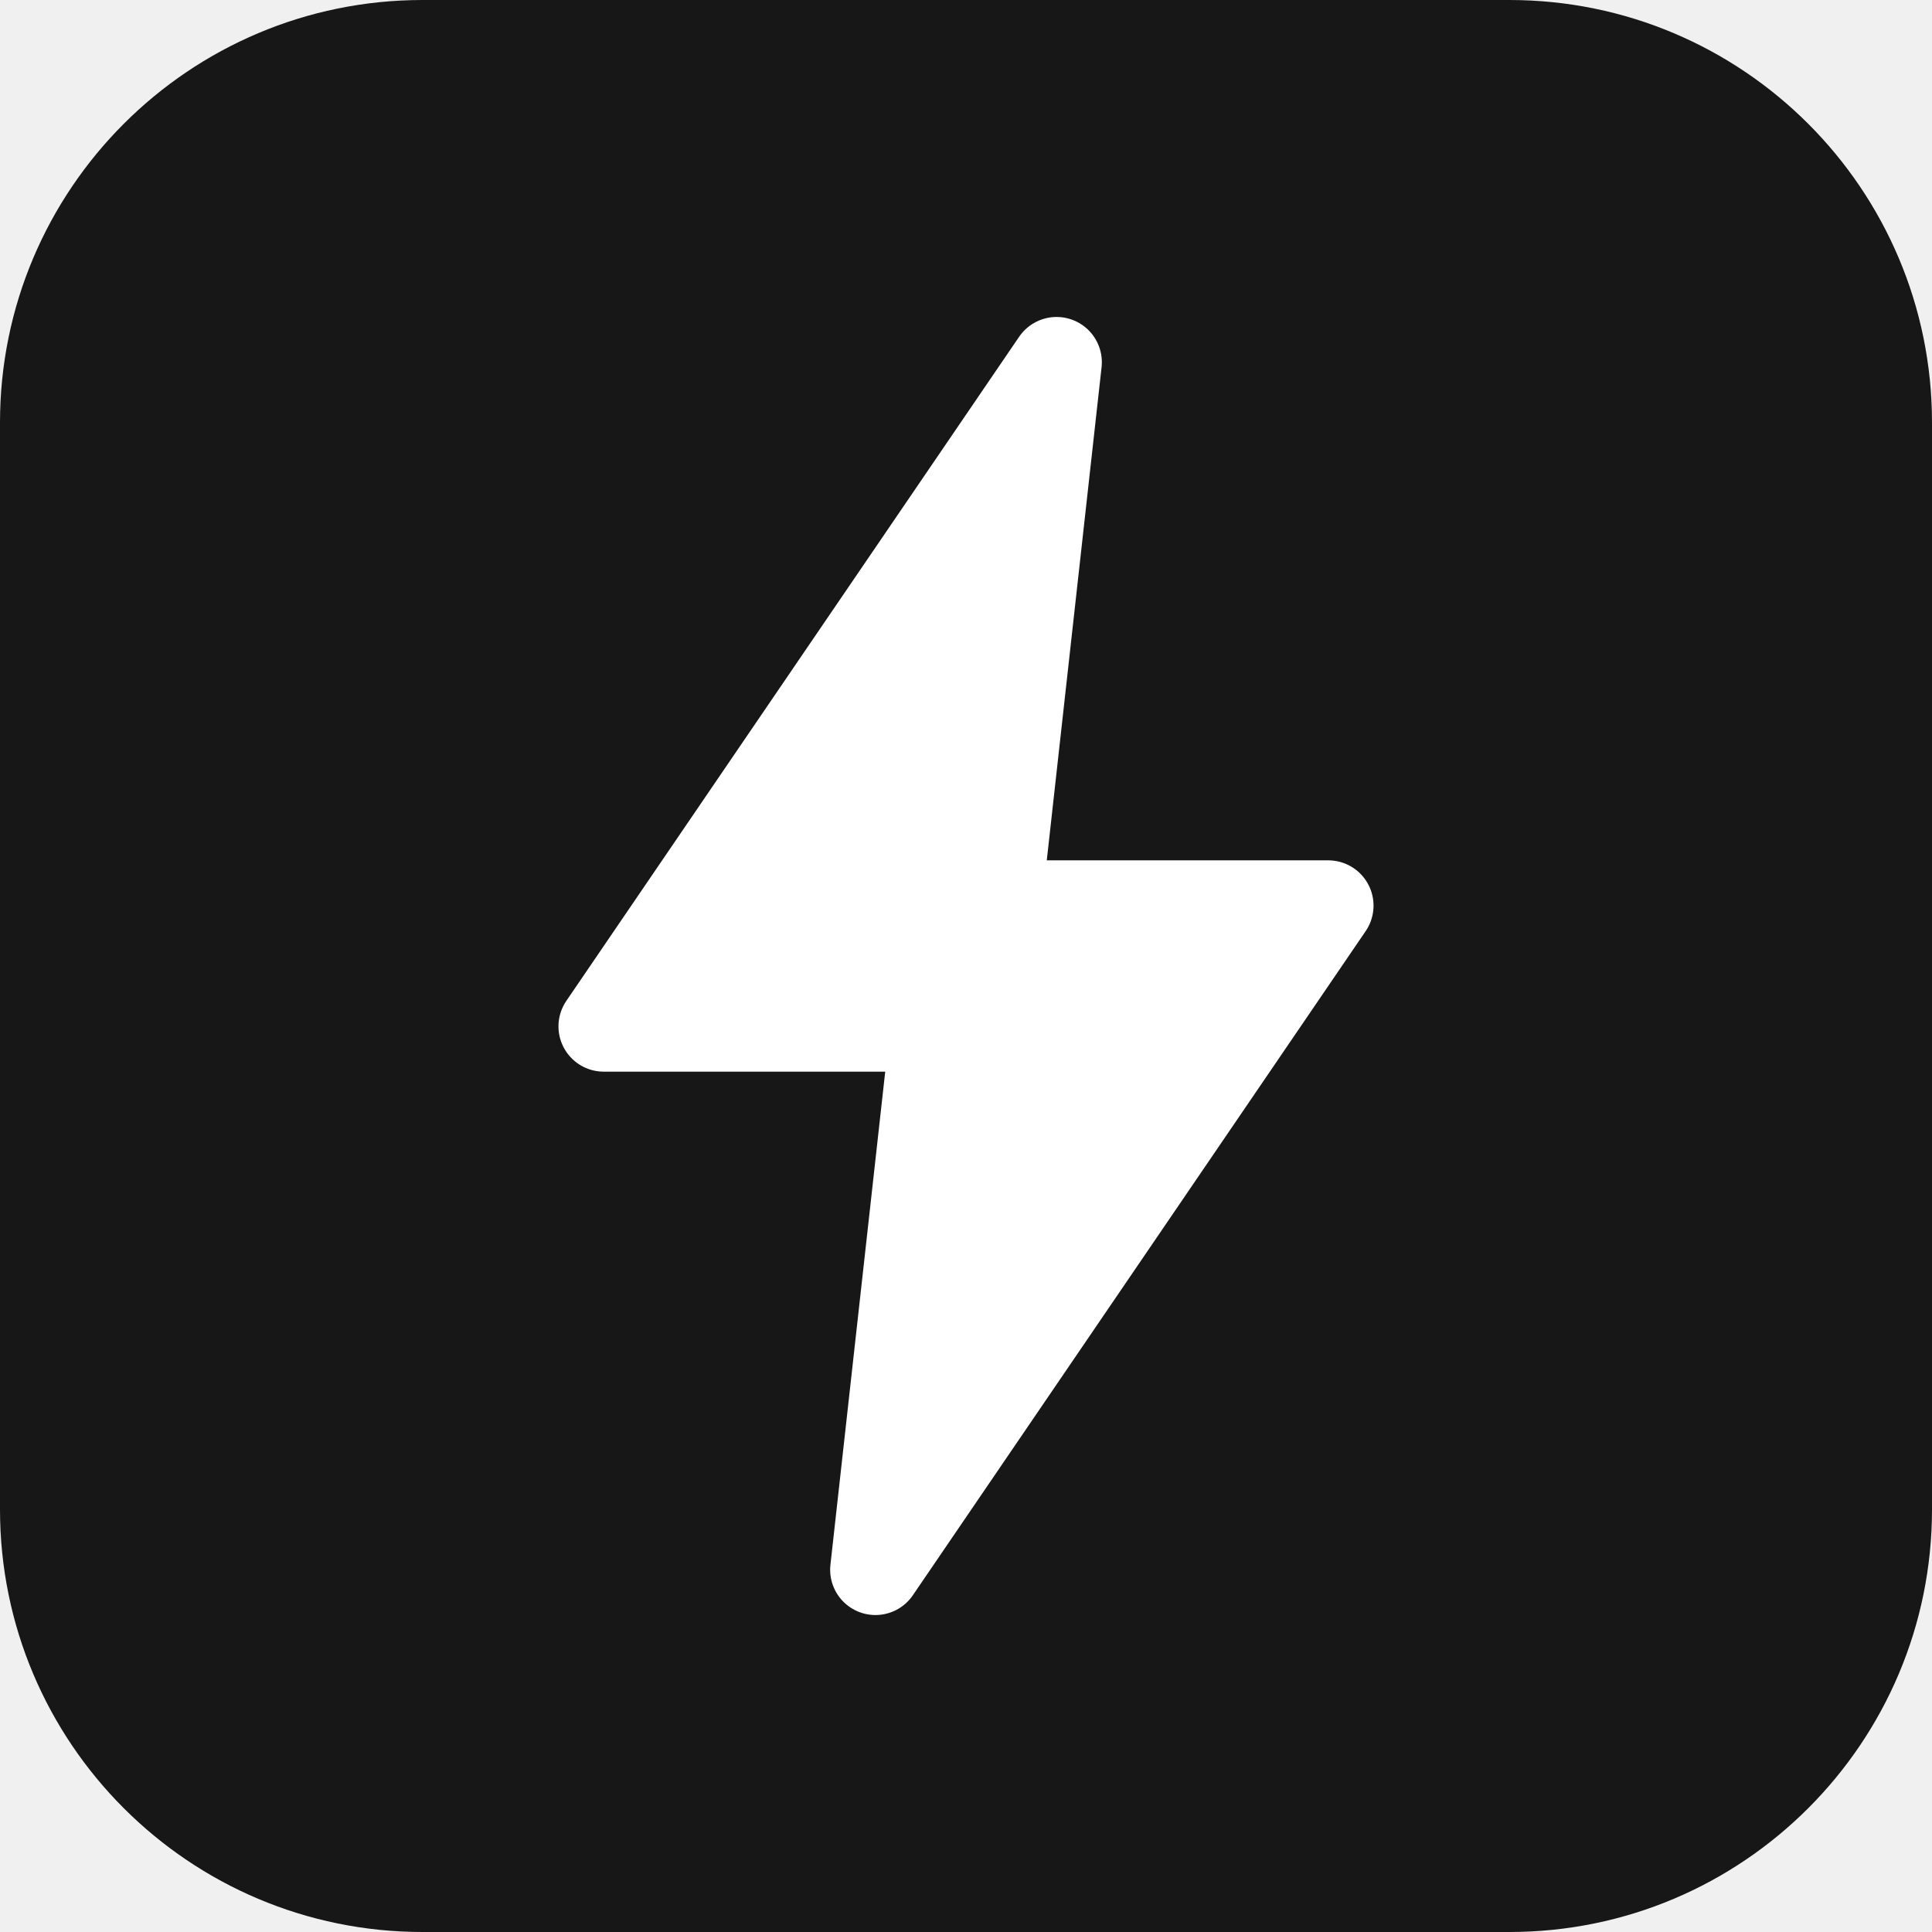
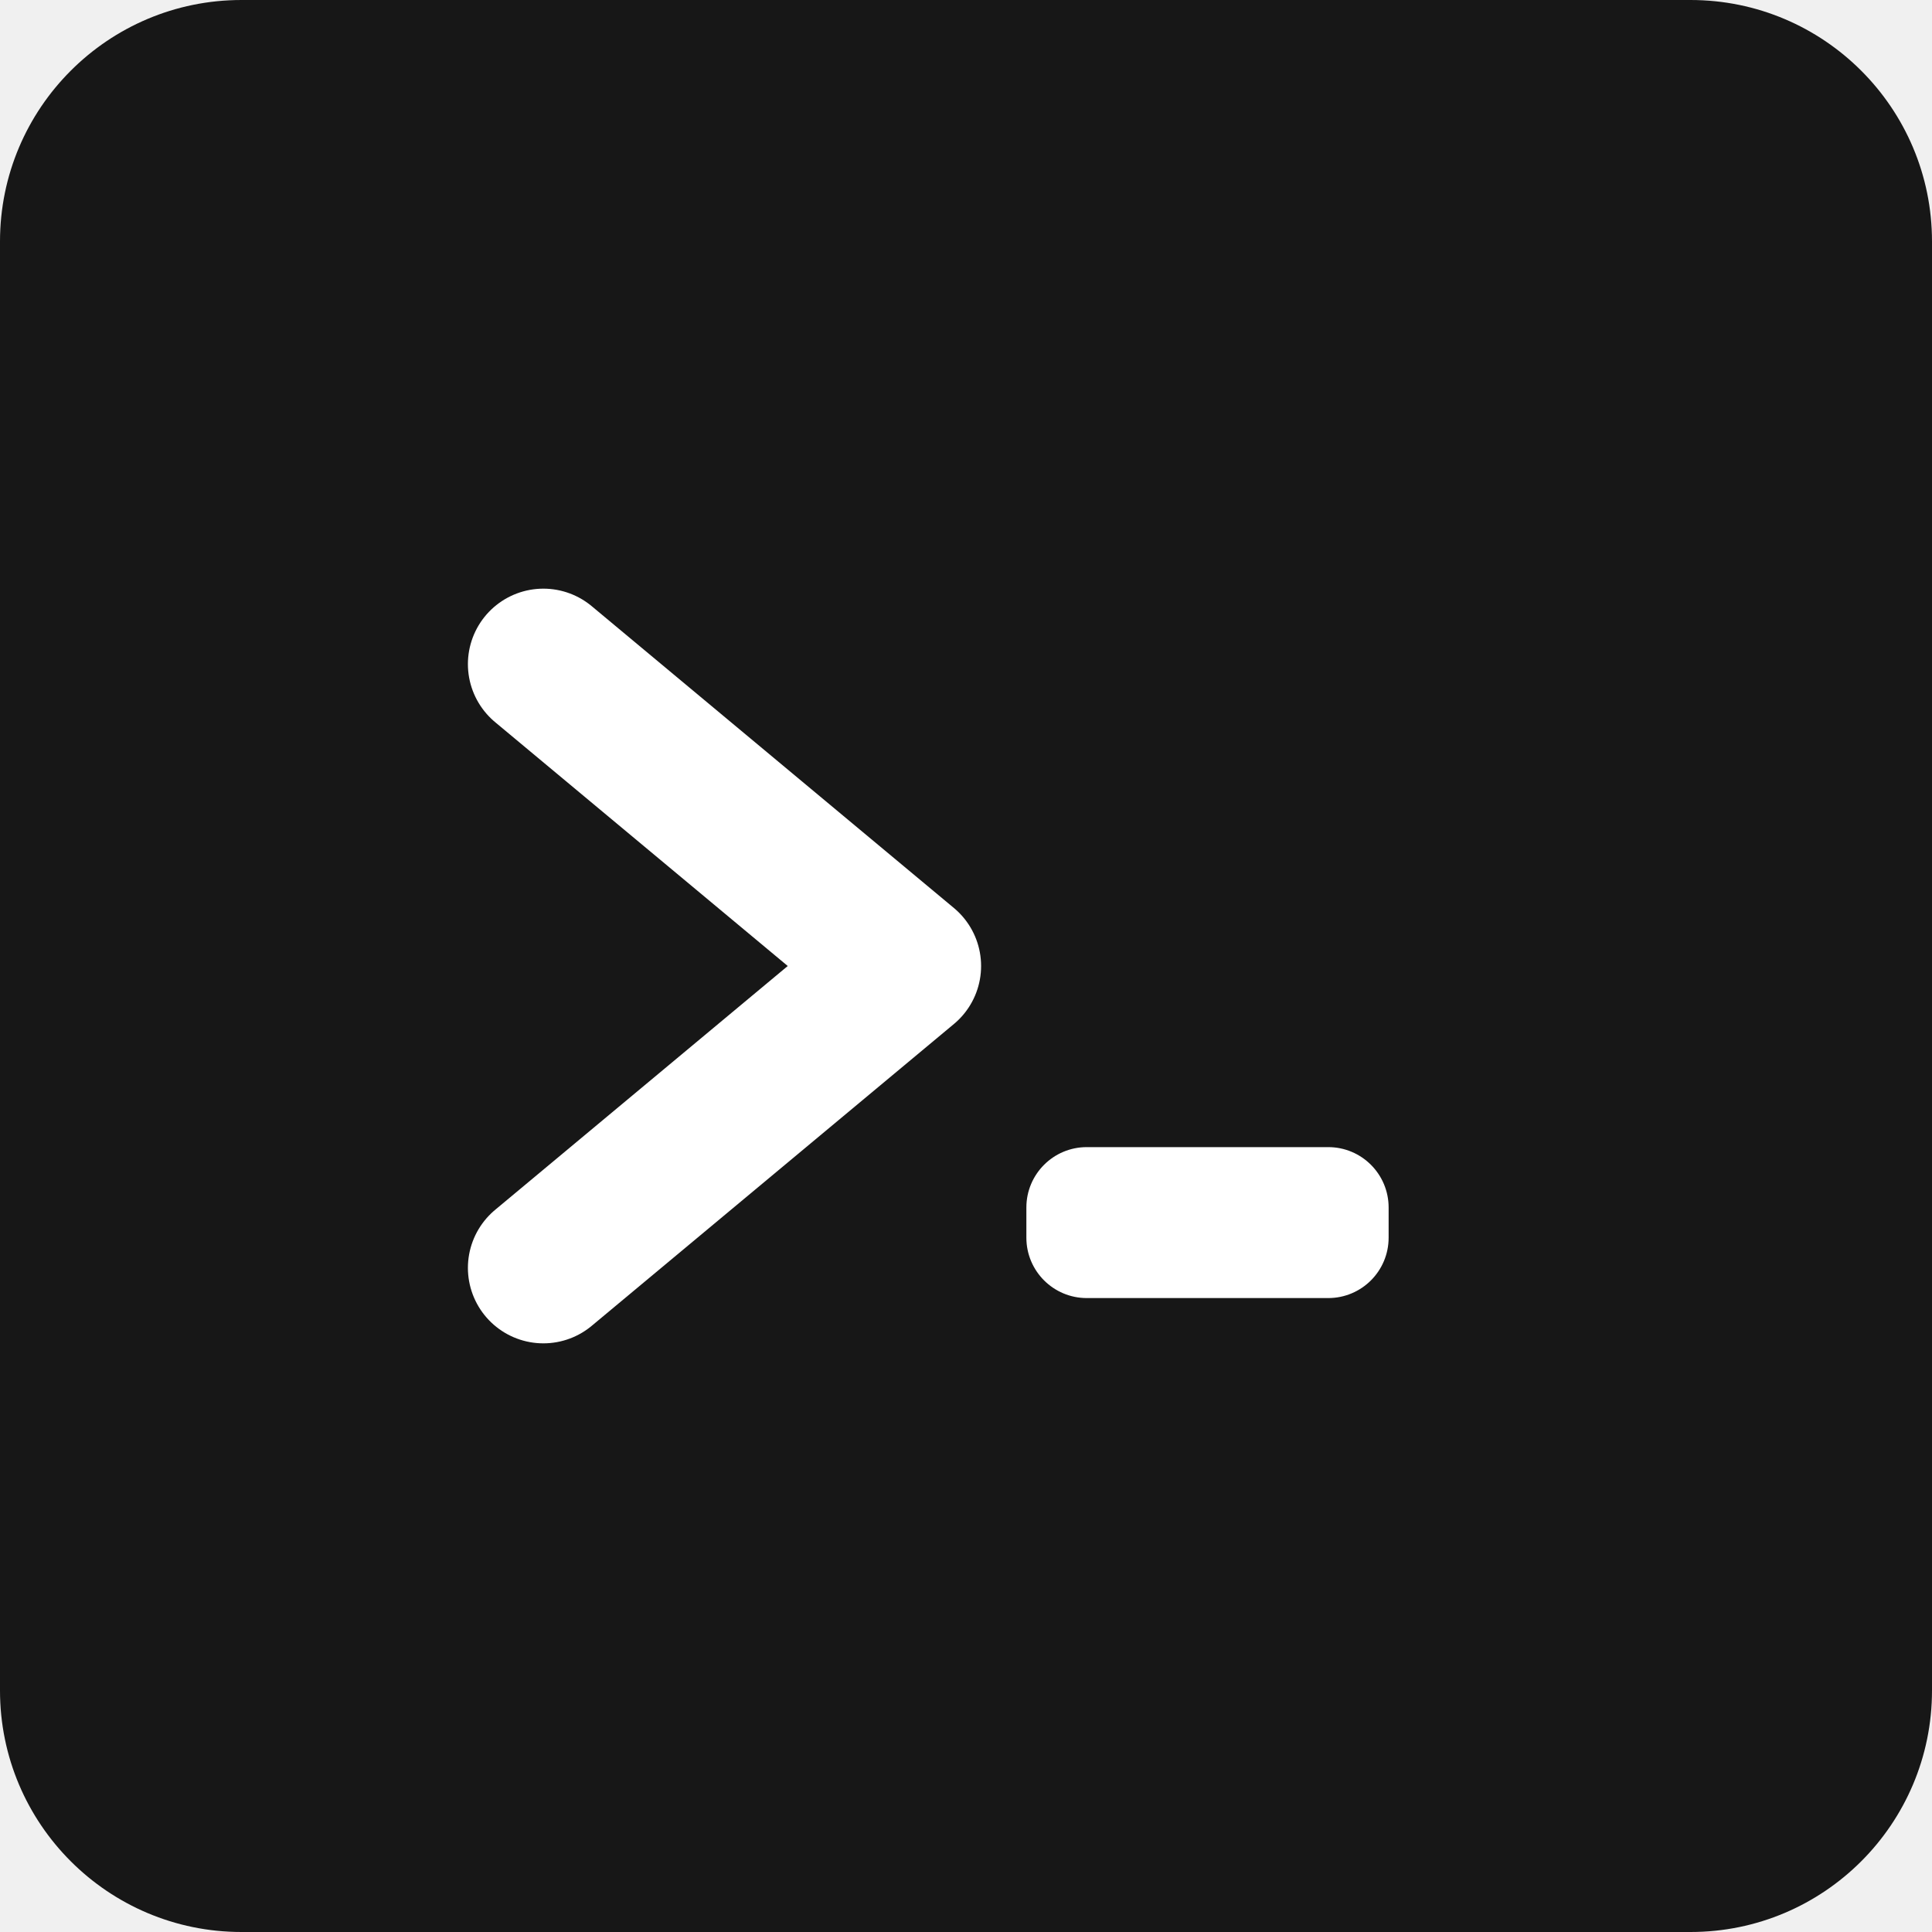
<svg xmlns="http://www.w3.org/2000/svg" viewBox="0 0 32 32">
-   <rect width="32" height="32" rx="7" fill="#171717" />
-   <path d="M17.5 6L10 17h5.5l-1 9L22 15h-5.5l1-9z" fill="#fff" stroke="#fff" stroke-width="1.5" stroke-linejoin="round" />
+   <rect width="32" height="32" rx="4" fill="#171717" />
+   <path d="M9 11l6 5-6 5" stroke="#fff" stroke-width="2.5" stroke-linecap="round" stroke-linejoin="round" fill="none" />
+   <rect x="17" y="19" width="6" height="2.5" rx="1" fill="#fff" />
</svg>
